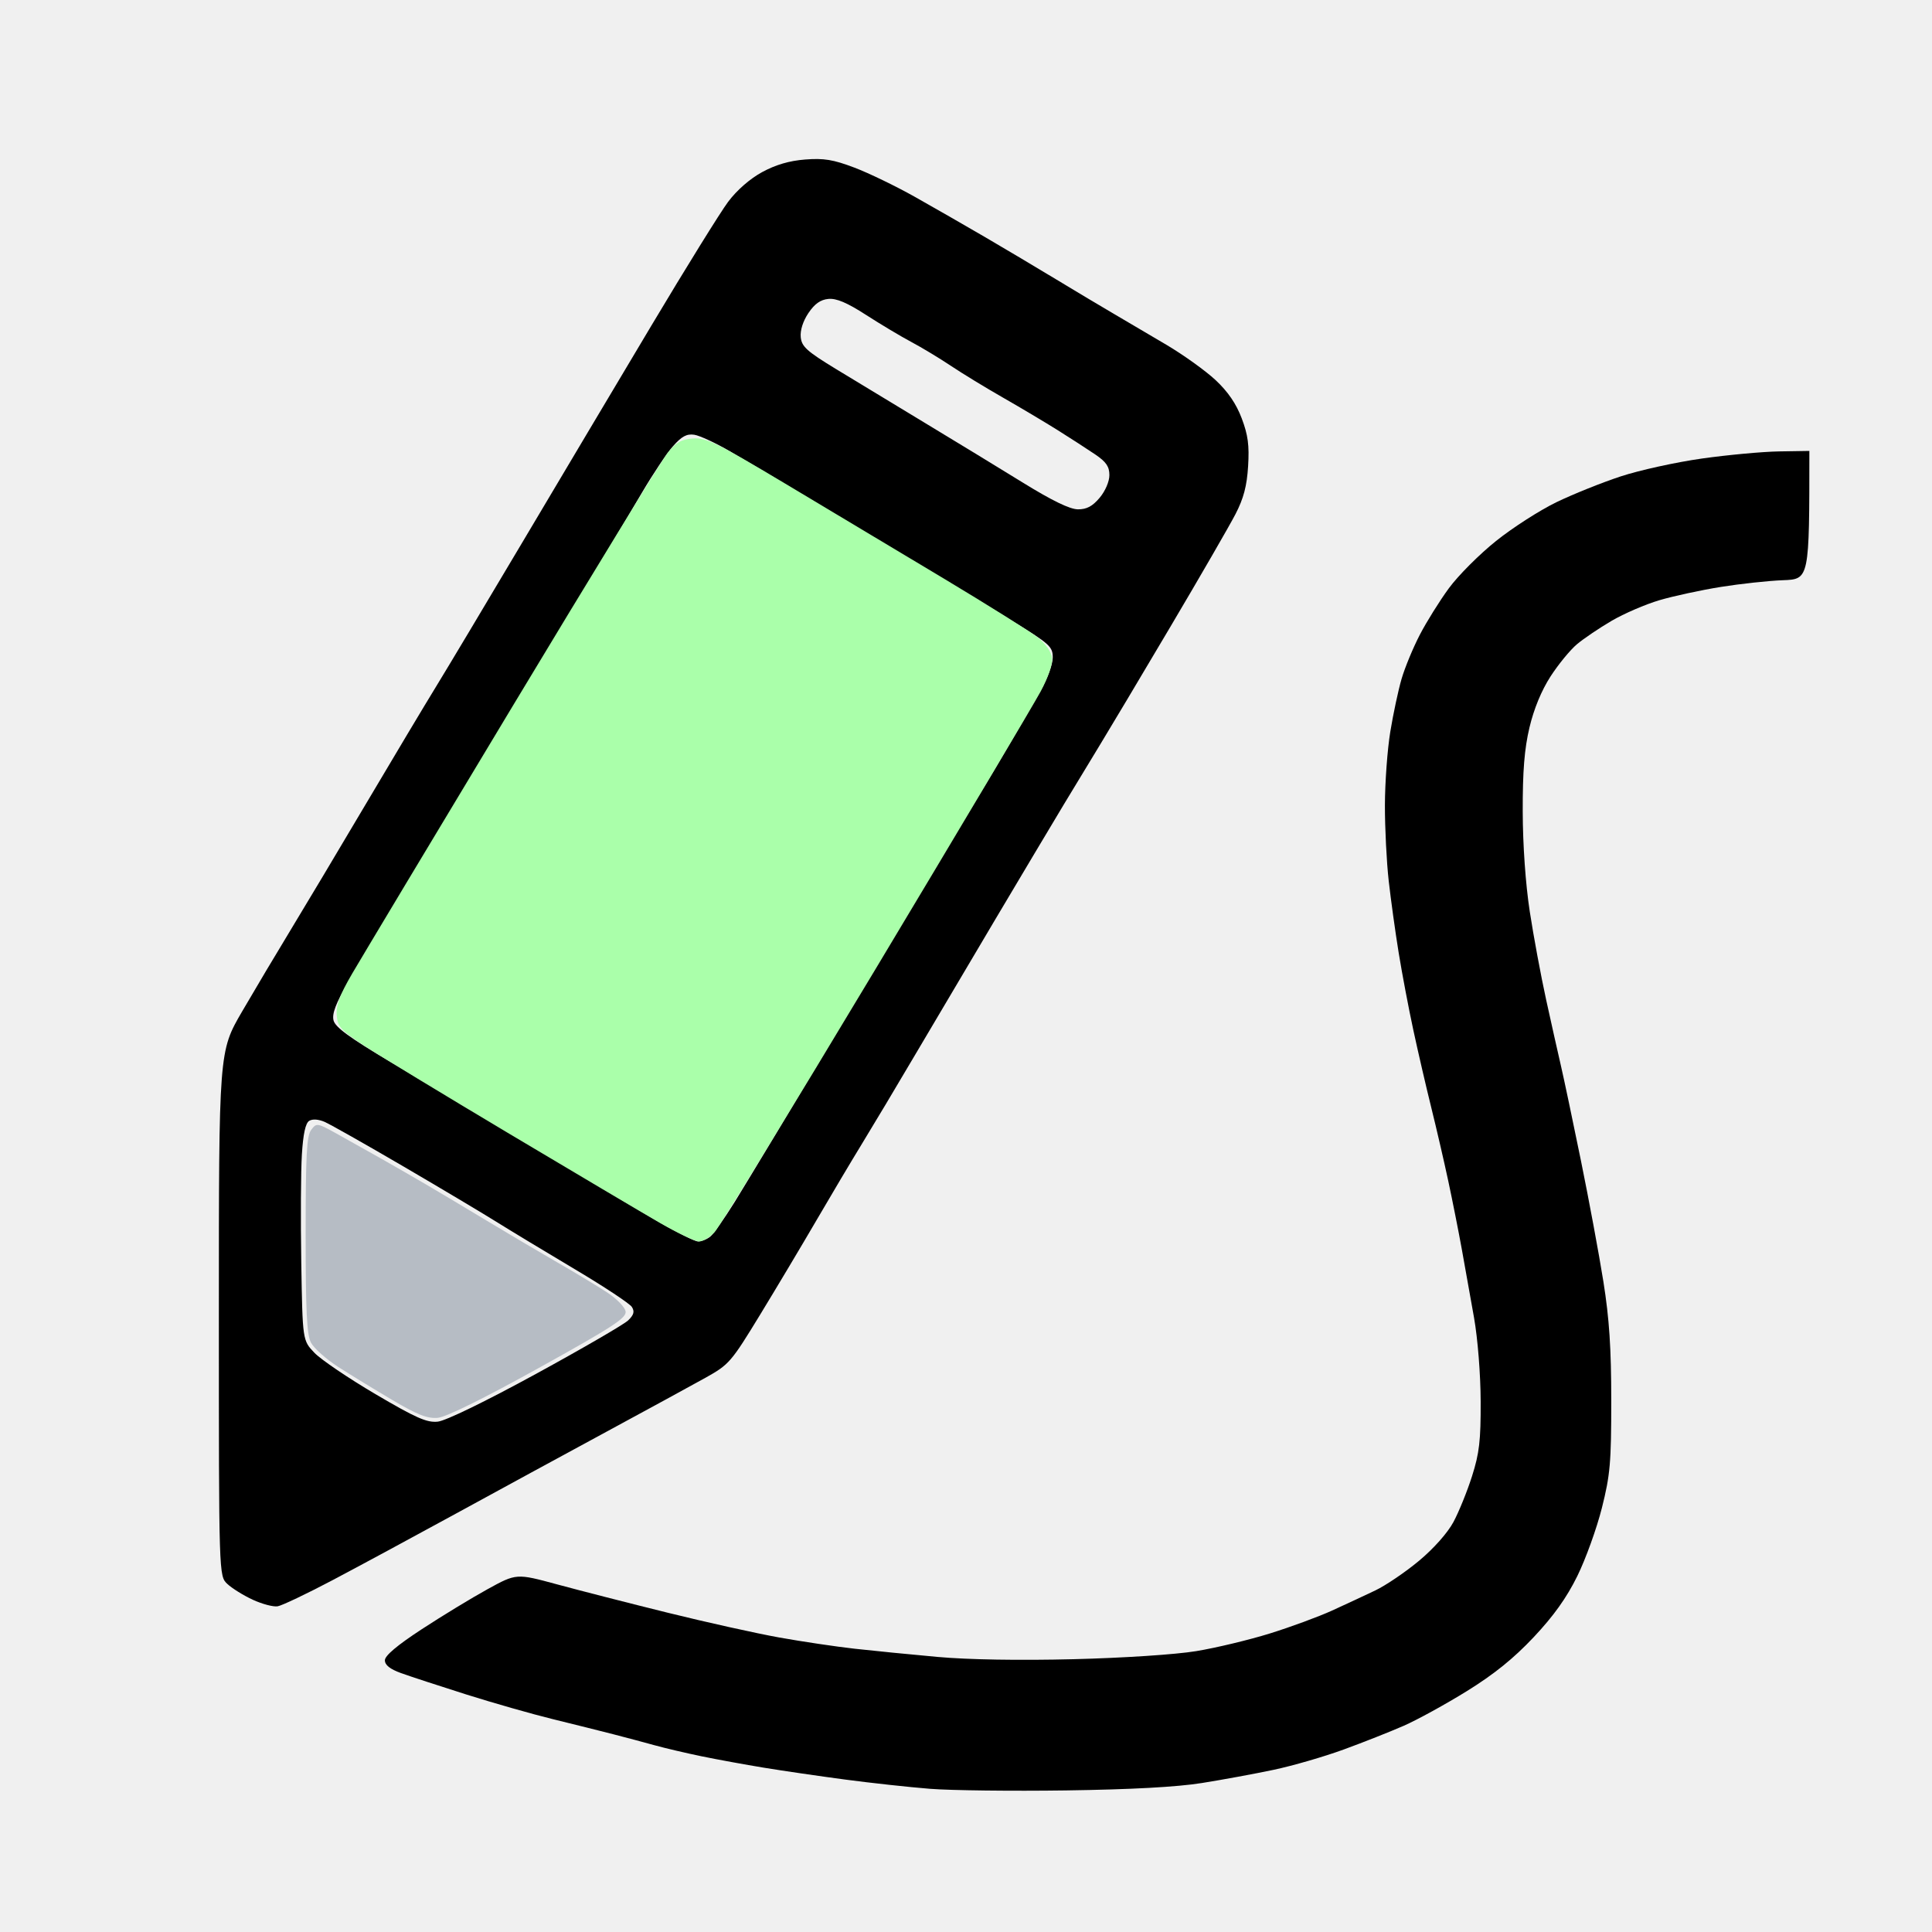
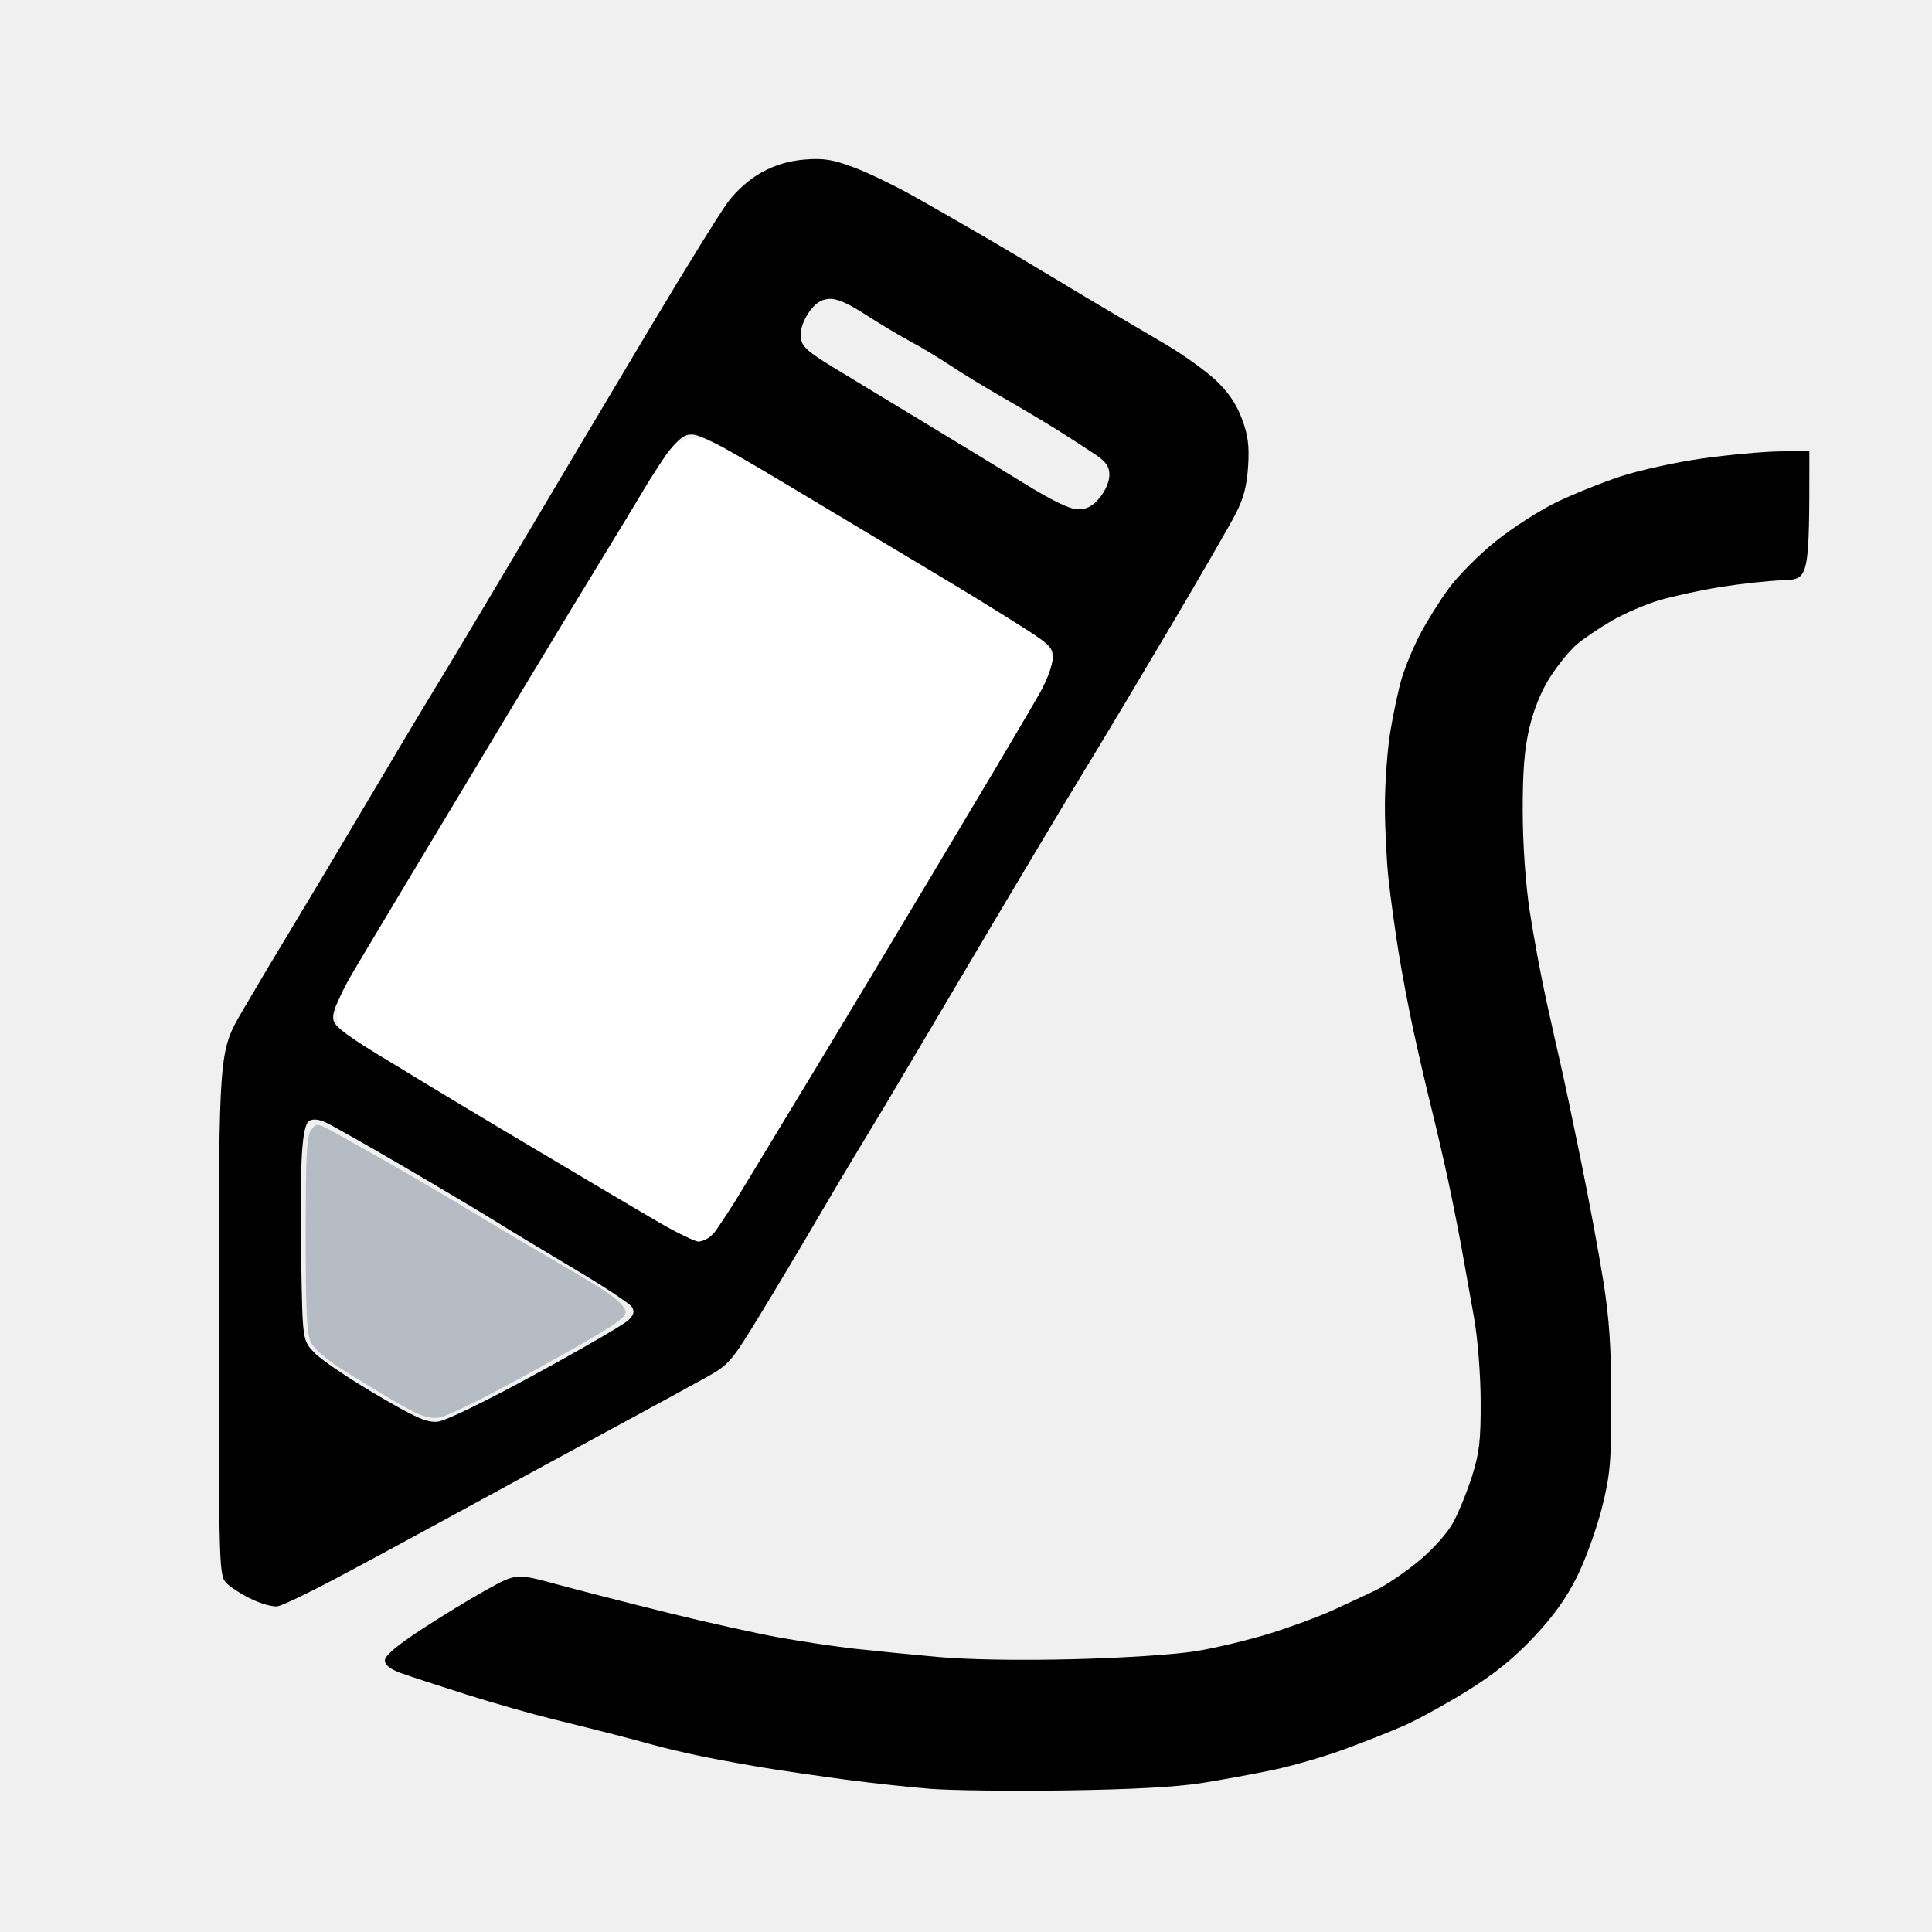
- <svg xmlns="http://www.w3.org/2000/svg" width="512" height="512" viewBox="0 0 512 512" version="1.1" id="svg1">
-   <defs id="defs1" />
-   <path id="Shape" fill="#000000" fill-rule="evenodd" stroke="none" d="M 73.574 425.687 C 72.433 425.875 69.475 425.095 67 423.952 C 64.525 422.81 61.487 420.925 60.25 419.764 C 58 417.651 58 417.651 58 348.145 C 58 278.638 58 278.638 64.152 268.069 C 67.536 262.256 73.314 252.55 76.991 246.5 C 80.669 240.45 89.671 225.375 96.996 213 C 104.32 200.625 112.662 186.675 115.534 182 C 118.405 177.325 128.697 160.12 138.406 143.767 C 148.115 127.415 163.518 101.54 172.635 86.267 C 181.752 70.995 190.896 56.245 192.957 53.49 C 195.255 50.416 198.736 47.373 201.965 45.616 C 205.548 43.666 209.186 42.599 213.364 42.274 C 218.336 41.886 220.809 42.292 226.405 44.411 C 230.203 45.85 237.403 49.33 242.405 52.144 C 247.407 54.958 255.775 59.757 261 62.807 C 266.225 65.858 274.775 70.941 280 74.104 C 285.225 77.267 292.061 81.35 295.192 83.177 C 298.322 85.005 304.594 88.698 309.128 91.385 C 313.663 94.071 319.525 98.282 322.155 100.742 C 325.42 103.796 327.612 107.003 329.067 110.857 C 330.739 115.287 331.103 118.018 330.761 123.561 C 330.437 128.805 329.575 132.072 327.412 136.256 C 325.811 139.354 318.024 152.827 310.109 166.195 C 302.194 179.563 293.869 193.521 291.609 197.214 C 289.349 200.906 284.986 208.106 281.912 213.214 C 278.839 218.321 270.711 231.95 263.851 243.5 C 256.99 255.05 247.4 271.25 242.539 279.5 C 237.679 287.75 231.36 298.325 228.498 303 C 225.637 307.675 220.191 316.829 216.398 323.343 C 212.604 329.856 205.89 341.105 201.479 348.34 C 193.757 361.004 193.215 361.63 186.979 365.109 C 183.415 367.097 171.621 373.526 160.769 379.396 C 149.917 385.267 131.917 395.057 120.769 401.152 C 109.621 407.248 94.908 415.184 88.074 418.79 C 81.24 422.395 74.715 425.499 73.574 425.687 Z M 116 376.754 C 118.096 376.544 128.525 371.475 142 364.118 C 154.375 357.361 165.394 350.965 166.486 349.903 C 167.981 348.45 168.22 347.572 167.452 346.355 C 166.891 345.466 160.148 341.003 152.466 336.437 C 144.785 331.872 135.35 326.169 131.5 323.765 C 127.65 321.36 116.454 314.692 106.62 308.947 C 96.786 303.201 87.533 297.971 86.059 297.324 C 84.418 296.604 82.82 296.493 81.939 297.037 C 80.958 297.643 80.341 300.481 80 305.961 C 79.725 310.38 79.653 323.273 79.84 334.612 C 80.181 355.227 80.181 355.227 83.34 358.519 C 85.078 360.329 92.35 365.252 99.5 369.459 C 110.254 375.786 113.105 377.046 116 376.754 Z M 184.98 329 C 185.881 329 187.322 328.438 188.184 327.75 C 189.045 327.062 191.987 322.9 194.721 318.5 C 197.456 314.1 212.197 289.575 227.48 264 C 242.763 238.425 257.119 214.503 259.384 210.841 C 261.648 207.178 265.525 200.688 268 196.418 C 270.475 192.147 273.957 186.144 275.738 183.077 C 277.523 180.002 278.982 176.072 278.988 174.318 C 278.999 171.336 278.294 170.704 267.75 164.241 C 261.562 160.448 253.125 155.321 249 152.847 C 244.875 150.372 235.755 144.907 228.733 140.702 C 221.711 136.497 212.486 130.958 208.233 128.393 C 203.98 125.828 197.372 121.899 193.548 119.662 C 189.725 117.425 185.418 115.421 183.978 115.21 C 181.98 114.917 180.645 115.64 178.339 118.267 C 176.677 120.16 172.97 125.711 170.101 130.604 C 167.231 135.497 162.067 144.16 158.624 149.855 C 155.18 155.551 149.635 164.776 146.299 170.355 C 142.964 175.935 136.29 187.025 131.468 195 C 126.646 202.975 120.571 213.1 117.968 217.5 C 115.364 221.9 109.518 231.575 104.977 239 C 100.435 246.425 94.709 255.988 92.252 260.252 C 88.992 265.909 87.948 268.657 88.391 270.42 C 88.845 272.231 92.63 274.99 103.492 281.43 C 111.464 286.156 124.177 293.687 131.743 298.165 C 139.309 302.642 149.325 308.65 154 311.516 C 158.675 314.382 167.189 319.489 172.921 322.864 C 178.653 326.239 184.079 329 184.98 329 Z M 285.661 134.978 C 287.979 134.994 289.513 134.18 291.411 131.923 C 292.908 130.144 294 127.61 294 125.914 C 294 123.644 293.152 122.405 290.25 120.435 C 288.188 119.035 283.72 116.145 280.323 114.014 C 276.925 111.882 270.4 107.999 265.823 105.385 C 261.245 102.77 255.025 98.976 252 96.954 C 248.975 94.932 244.25 92.081 241.5 90.62 C 238.75 89.158 233.35 85.931 229.5 83.449 C 224.477 80.209 221.662 79.015 219.532 79.217 C 217.433 79.417 215.882 80.515 214.235 82.968 C 212.798 85.107 212.02 87.555 212.203 89.358 C 212.457 91.856 213.807 93.078 221.5 97.77 C 226.45 100.79 237.025 107.197 245 112.008 C 252.975 116.819 264.675 123.951 271 127.856 C 278.807 132.676 283.515 134.963 285.661 134.978 Z" />
-   <path id="path1" fill="#000000" fill-rule="evenodd" stroke="none" d="M 479.5 119.5 C 479.5 153.5 479.5 153.5 472.5 153.762 C 468.65 153.906 461.225 154.709 456 155.547 C 450.775 156.385 443.467 157.967 439.759 159.061 C 436.052 160.156 430.344 162.62 427.074 164.536 C 423.805 166.452 419.673 169.246 417.891 170.745 C 416.11 172.244 412.965 176.081 410.903 179.271 C 408.508 182.977 406.494 187.859 405.327 192.786 C 403.981 198.47 403.51 204.334 403.538 215.068 C 403.56 223.97 404.286 234.276 405.403 241.568 C 406.409 248.131 408.367 258.675 409.755 265 C 411.143 271.325 412.907 279.2 413.675 282.5 C 414.443 285.8 416.815 297.05 418.947 307.5 C 421.079 317.95 423.763 332.401 424.912 339.614 C 426.482 349.474 427 357.319 427 371.236 C 427 387.631 426.716 390.871 424.515 399.622 C 423.148 405.055 420.216 413.183 418 417.683 C 415.168 423.434 411.735 428.242 406.455 433.855 C 401.147 439.497 395.939 443.701 388.72 448.171 C 383.099 451.652 375.575 455.782 372 457.35 C 368.425 458.917 361.261 461.749 356.08 463.643 C 350.899 465.537 342.574 467.951 337.58 469.008 C 332.586 470.064 324 471.645 318.5 472.521 C 311.867 473.578 299.746 474.237 282.5 474.479 C 268.2 474.68 252 474.489 246.5 474.055 C 241 473.621 230.875 472.518 224 471.605 C 217.125 470.693 207.425 469.277 202.443 468.459 C 197.462 467.642 190.037 466.283 185.943 465.439 C 181.85 464.596 176.25 463.282 173.5 462.519 C 170.75 461.756 165.8 460.436 162.5 459.587 C 159.2 458.737 152 456.939 146.5 455.591 C 141 454.243 130.65 451.291 123.5 449.031 C 116.35 446.77 108.588 444.226 106.25 443.378 C 103.346 442.323 102 441.251 102 439.992 C 102 438.764 105.252 436.023 111.75 431.772 C 117.113 428.265 124.952 423.495 129.171 421.171 C 136.842 416.947 136.842 416.947 147.671 419.885 C 153.627 421.501 166.825 424.883 177 427.4 C 187.175 429.917 200.45 432.865 206.5 433.951 C 212.55 435.037 221.55 436.377 226.5 436.93 C 231.45 437.482 241.35 438.461 248.5 439.105 C 256.607 439.835 270.157 440.06 284.5 439.703 C 297.764 439.373 311.521 438.469 317 437.568 C 322.225 436.708 331 434.605 336.5 432.895 C 342 431.185 349.425 428.452 353 426.822 C 356.575 425.191 361.75 422.782 364.5 421.468 C 367.25 420.154 372.441 416.632 376.035 413.642 C 379.923 410.408 383.626 406.239 385.177 403.352 C 386.61 400.684 388.83 395.209 390.109 391.186 C 392.043 385.104 392.428 381.771 392.392 371.392 C 392.368 364.243 391.618 354.765 390.636 349.206 C 389.693 343.867 388.229 335.675 387.383 331 C 386.536 326.325 384.929 318.225 383.811 313 C 382.693 307.775 380.661 299 379.297 293.5 C 377.932 288 375.797 278.775 374.551 273 C 373.305 267.225 371.556 258 370.665 252.5 C 369.773 247 368.584 238.42 368.022 233.432 C 367.46 228.445 367.008 219.445 367.017 213.432 C 367.027 207.42 367.669 198.633 368.444 193.907 C 369.219 189.181 370.563 182.881 371.432 179.907 C 372.301 176.933 374.471 171.683 376.256 168.239 C 378.04 164.796 381.512 159.235 383.971 155.883 C 386.43 152.53 392.055 146.895 396.471 143.36 C 400.887 139.826 408.1 135.196 412.5 133.073 C 416.9 130.949 424.55 127.879 429.5 126.25 C 434.45 124.621 444.125 122.493 451 121.521 C 457.875 120.549 467.1 119.697 471.5 119.627 L 479.5 119.5 Z" />
-   <path id="path2" fill="#B6BCC4" fill-rule="evenodd" stroke="none" d="M 116 375.743 C 113.271 375.979 110.628 374.943 104 371.035 C 99.325 368.279 92.867 364.331 89.65 362.262 C 86.432 360.193 83.17 357.285 82.4 355.8 C 81.306 353.689 81 347.452 81 327.241 C 81 306.115 81.267 301.027 82.461 299.441 C 83.891 297.541 84.035 297.562 89.211 300.427 C 92.12 302.036 97.425 305.011 101 307.037 C 104.575 309.063 110.101 312.246 113.28 314.11 C 116.459 315.975 123.533 320.2 129.002 323.5 C 134.47 326.8 142.838 331.745 147.598 334.489 C 152.359 337.233 158.334 340.837 160.877 342.498 C 163.445 344.177 165.63 346.426 165.794 347.561 C 166.04 349.277 162.373 351.662 142.794 362.521 C 128.028 370.71 118.219 375.55 116 375.743 Z" />
-   <path id="path3" fill="#aaffaa" fill-rule="evenodd" stroke="none" d="M 185.256 329 C 184.244 329 179.61 326.806 174.958 324.125 C 170.306 321.444 152.325 310.803 135 300.477 C 117.675 290.152 100.35 279.633 96.5 277.102 C 90.25 272.993 89.471 272.125 89.232 269 C 89.03 266.368 90.048 263.64 93.338 258 C 95.745 253.875 114.914 221.925 135.937 187 C 156.96 152.075 175.408 121.925 176.932 120 C 179.127 117.228 180.521 116.438 183.631 116.203 C 187.108 115.941 189.902 117.306 208.029 128.128 C 219.288 134.85 238.175 146.155 250 153.251 C 261.825 160.346 273.075 167.4 275 168.926 C 277.099 170.59 278.627 172.762 278.816 174.351 C 279.007 175.943 277.795 179.496 275.781 183.251 C 273.937 186.688 254.256 219.779 232.044 256.788 C 209.833 293.796 190.633 325.183 189.378 326.538 C 188.122 327.892 186.268 329 185.256 329 Z" />
+ <svg xmlns="http://www.w3.org/2000/svg" id="svg1" width="512" height="512" version="1.1">
+   <path id="Shape" fill="#000" fill-rule="evenodd" stroke="none" d="M73.574 425.687c-1.14.188-4.099-.592-6.574-1.735-2.475-1.142-5.513-3.027-6.75-4.188C58 417.65 58 417.65 58 348.144c0-69.506 0-69.506 6.152-80.075a1599.57 1599.57 0 0 1 12.84-21.569c3.677-6.05 12.679-21.125 20.004-33.5 7.324-12.375 15.666-26.325 18.538-31 2.87-4.675 13.163-21.88 22.872-38.233a33686.921 33686.921 0 0 1 34.229-57.5c9.117-15.272 18.261-30.022 20.322-32.777 2.298-3.074 5.78-6.117 9.008-7.874 3.583-1.95 7.22-3.017 11.399-3.342 4.972-.388 7.445.018 13.04 2.137 3.799 1.439 10.999 4.919 16 7.733 5.003 2.814 13.371 7.613 18.596 10.663s13.775 8.134 19 11.297c5.225 3.163 12.061 7.246 15.192 9.073 3.13 1.828 9.402 5.521 13.936 8.208 4.535 2.686 10.397 6.897 13.027 9.357 3.265 3.054 5.457 6.261 6.912 10.115 1.672 4.43 2.036 7.161 1.694 12.704-.324 5.244-1.186 8.511-3.349 12.695-1.601 3.098-9.388 16.57-17.303 29.939-7.915 13.368-16.24 27.326-18.5 31.019a3087.099 3087.099 0 0 0-9.697 16c-3.073 5.107-11.2 18.736-18.061 30.286-6.86 11.55-16.45 27.75-21.312 36-4.86 8.25-11.179 18.825-14.04 23.5-2.862 4.675-8.308 13.83-12.101 20.343-3.794 6.513-10.508 17.762-14.92 24.997-7.721 12.664-8.263 13.29-14.5 16.77-3.563 1.987-15.357 8.416-26.21 14.286-10.851 5.87-28.851 15.66-40 21.756-11.147 6.096-25.86 14.032-32.694 17.638-6.834 3.605-13.359 6.709-14.5 6.897ZM116 376.754c2.096-.21 12.525-5.28 26-12.636 12.375-6.757 23.394-13.153 24.486-14.215 1.495-1.453 1.734-2.331.966-3.548-.56-.889-7.304-5.352-14.986-9.918-7.681-4.565-17.116-10.268-20.966-12.672-3.85-2.405-15.046-9.073-24.88-14.818-9.834-5.746-19.087-10.976-20.561-11.623-1.641-.72-3.24-.831-4.12-.287-.981.606-1.598 3.444-1.939 8.924-.275 4.42-.347 17.312-.16 28.65.341 20.616.341 20.616 3.5 23.908 1.738 1.81 9.01 6.733 16.16 10.94 10.754 6.327 13.605 7.587 16.5 7.295ZM184.98 329c.9 0 2.342-.563 3.204-1.25.86-.688 3.803-4.85 6.537-9.25 2.735-4.4 17.476-28.925 32.759-54.5 15.283-25.575 29.64-49.497 31.904-53.16 2.264-3.662 6.141-10.152 8.616-14.422 2.475-4.27 5.957-10.274 7.738-13.341 1.785-3.075 3.244-7.005 3.25-8.759.011-2.982-.694-3.614-11.238-10.077A2882.894 2882.894 0 0 0 249 152.847c-4.125-2.475-13.245-7.94-20.267-12.145a9841.507 9841.507 0 0 1-20.5-12.309 1566.199 1566.199 0 0 0-14.685-8.73c-3.823-2.238-8.13-4.242-9.57-4.453-1.998-.293-3.333.43-5.64 3.057-1.661 1.893-5.368 7.444-8.237 12.337a2040.256 2040.256 0 0 1-11.477 19.251 5775.594 5775.594 0 0 0-12.325 20.5A7048.542 7048.542 0 0 1 131.47 195c-4.823 7.975-10.898 18.1-13.501 22.5-2.604 4.4-8.45 14.075-12.991 21.5-4.542 7.425-10.268 16.988-12.725 21.252-3.26 5.657-4.304 8.405-3.861 10.168.454 1.81 4.239 4.57 15.1 11.01 7.973 4.726 20.686 12.257 28.252 16.735 7.566 4.477 17.582 10.485 22.257 13.351 4.675 2.866 13.19 7.973 18.921 11.348 5.732 3.375 11.158 6.136 12.059 6.136Zm100.681-194.022c2.318.016 3.852-.798 5.75-3.055 1.497-1.78 2.589-4.313 2.589-6.01 0-2.269-.848-3.508-3.75-5.478-2.063-1.4-6.53-4.29-9.927-6.421-3.398-2.132-9.923-6.015-14.5-8.63-4.578-2.614-10.798-6.408-13.823-8.43-3.025-2.022-7.75-4.873-10.5-6.334-2.75-1.462-8.15-4.689-12-7.171-5.023-3.24-7.838-4.434-9.968-4.232-2.1.2-3.65 1.298-5.297 3.75-1.437 2.14-2.215 4.588-2.032 6.391.254 2.498 1.604 3.72 9.297 8.412 4.95 3.02 15.525 9.427 23.5 14.238a3631.896 3631.896 0 0 1 26 15.848c7.807 4.82 12.515 7.107 14.661 7.122Z" />
+   <path id="path1" fill="#000" fill-rule="evenodd" stroke="none" d="M479.5 119.5c0 34 0 34-7 34.262-3.85.144-11.275.947-16.5 1.785s-12.533 2.42-16.24 3.514c-3.708 1.095-9.416 3.559-12.686 5.475-3.269 1.916-7.401 4.71-9.183 6.209-1.781 1.499-4.926 5.336-6.988 8.526-2.395 3.706-4.41 8.588-5.576 13.515-1.346 5.684-1.817 11.548-1.79 22.282.023 8.902.749 19.208 1.866 26.5 1.006 6.563 2.964 17.107 4.352 23.432 1.388 6.325 3.152 14.2 3.92 17.5.768 3.3 3.14 14.55 5.272 25s4.816 24.901 5.965 32.114c1.57 9.86 2.088 17.705 2.088 31.622 0 16.395-.284 19.635-2.485 28.386-1.367 5.433-4.299 13.56-6.515 18.061-2.832 5.75-6.265 10.559-11.545 16.172-5.308 5.642-10.516 9.846-17.735 14.316-5.62 3.481-13.145 7.611-16.72 9.179-3.575 1.567-10.739 4.4-15.92 6.293-5.181 1.894-13.506 4.308-18.5 5.365-4.994 1.056-13.58 2.637-19.08 3.513-6.633 1.057-18.754 1.716-36 1.958-14.3.201-30.5.01-36-.424s-15.625-1.537-22.5-2.45c-6.875-.912-16.575-2.328-21.557-3.146-4.98-.817-12.406-2.176-16.5-3.02-4.093-.843-9.693-2.157-12.443-2.92-2.75-.763-7.7-2.083-11-2.932-3.3-.85-10.5-2.648-16-3.996-5.5-1.348-15.85-4.3-23-6.56-7.15-2.261-14.912-4.805-17.25-5.653-2.904-1.055-4.25-2.127-4.25-3.386 0-1.228 3.252-3.97 9.75-8.22 5.363-3.507 13.202-8.277 17.421-10.6 7.671-4.225 7.671-4.225 18.5-1.287 5.956 1.616 19.154 4.998 29.329 7.515 10.175 2.517 23.45 5.465 29.5 6.55 6.05 1.087 15.05 2.427 20 2.98 4.95.552 14.85 1.53 22 2.175 8.107.73 21.657.955 36 .598 13.264-.33 27.021-1.234 32.5-2.135 5.225-.86 14-2.963 19.5-4.673s12.925-4.443 16.5-6.073a870.93 870.93 0 0 0 11.5-5.354c2.75-1.314 7.94-4.836 11.535-7.826 3.888-3.234 7.591-7.403 9.142-10.29 1.433-2.668 3.653-8.143 4.932-12.166 1.934-6.082 2.319-9.415 2.283-19.794-.024-7.149-.774-16.627-1.756-22.186-.943-5.339-2.407-13.531-3.253-18.206-.847-4.675-2.454-12.775-3.572-18-1.118-5.225-3.15-14-4.514-19.5-1.365-5.5-3.5-14.725-4.746-20.5-1.246-5.775-2.995-15-3.886-20.5-.892-5.5-2.081-14.08-2.643-19.068-.562-4.987-1.014-13.987-1.005-20 .01-6.012.652-14.799 1.427-19.525.775-4.726 2.12-11.026 2.988-14 .869-2.974 3.04-8.224 4.824-11.668 1.784-3.443 5.256-9.004 7.715-12.356 2.46-3.353 8.084-8.988 12.5-12.523 4.416-3.534 11.629-8.164 16.029-10.287 4.4-2.124 12.05-5.194 17-6.823 4.95-1.63 14.625-3.757 21.5-4.729s16.1-1.824 20.5-1.894l8-.127Z" />
+   <path id="path2" fill="#B6BCC4" fill-rule="evenodd" stroke="none" d="M116 375.743c-2.73.236-5.372-.8-12-4.708-4.675-2.756-11.133-6.704-14.35-8.773-3.218-2.07-6.48-4.977-7.25-6.462-1.094-2.111-1.4-8.348-1.4-28.56 0-21.125.267-26.213 1.461-27.799 1.43-1.9 1.574-1.879 6.75.986 2.909 1.61 8.214 4.584 11.789 6.61 3.575 2.026 9.1 5.209 12.28 7.073 3.179 1.865 10.253 6.09 15.722 9.39 5.468 3.3 13.836 8.245 18.596 10.989 4.76 2.744 10.736 6.348 13.279 8.01 2.568 1.678 4.753 3.927 4.917 5.062.246 1.716-3.42 4.101-23 14.96-14.766 8.189-24.575 13.03-26.794 13.222Z" />
+   <path id="path3" fill="#fff" fill-rule="evenodd" stroke="none" d="M185.256 329c-1.012 0-5.646-2.194-10.298-4.875-4.652-2.68-22.633-13.322-39.958-23.648-17.325-10.325-34.65-20.844-38.5-23.375-6.25-4.109-7.029-4.977-7.268-8.102-.202-2.632.816-5.36 4.106-11 2.407-4.125 21.576-36.075 42.6-71 21.022-34.925 39.47-65.075 40.994-67 2.195-2.772 3.589-3.562 6.699-3.797 3.477-.262 6.271 1.103 24.398 11.925 11.259 6.722 30.146 18.027 41.971 25.123 11.825 7.095 23.075 14.15 25 15.675 2.099 1.664 3.627 3.836 3.816 5.425.19 1.592-1.021 5.145-3.035 8.9-1.844 3.437-21.525 36.528-43.737 73.537-22.211 37.008-41.411 68.395-42.666 69.75-1.256 1.354-3.11 2.462-4.122 2.462Z" />
</svg>
